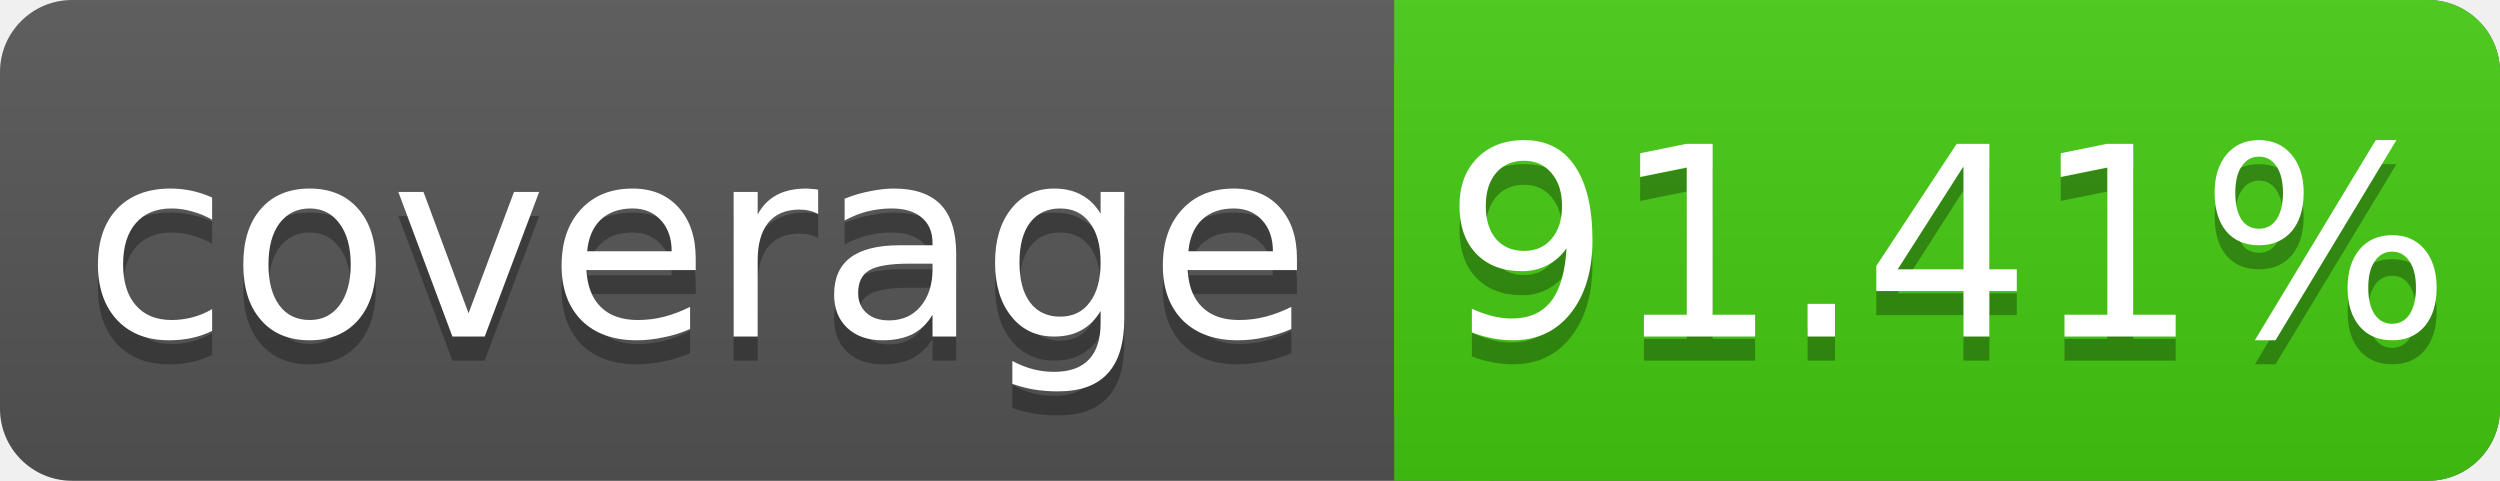
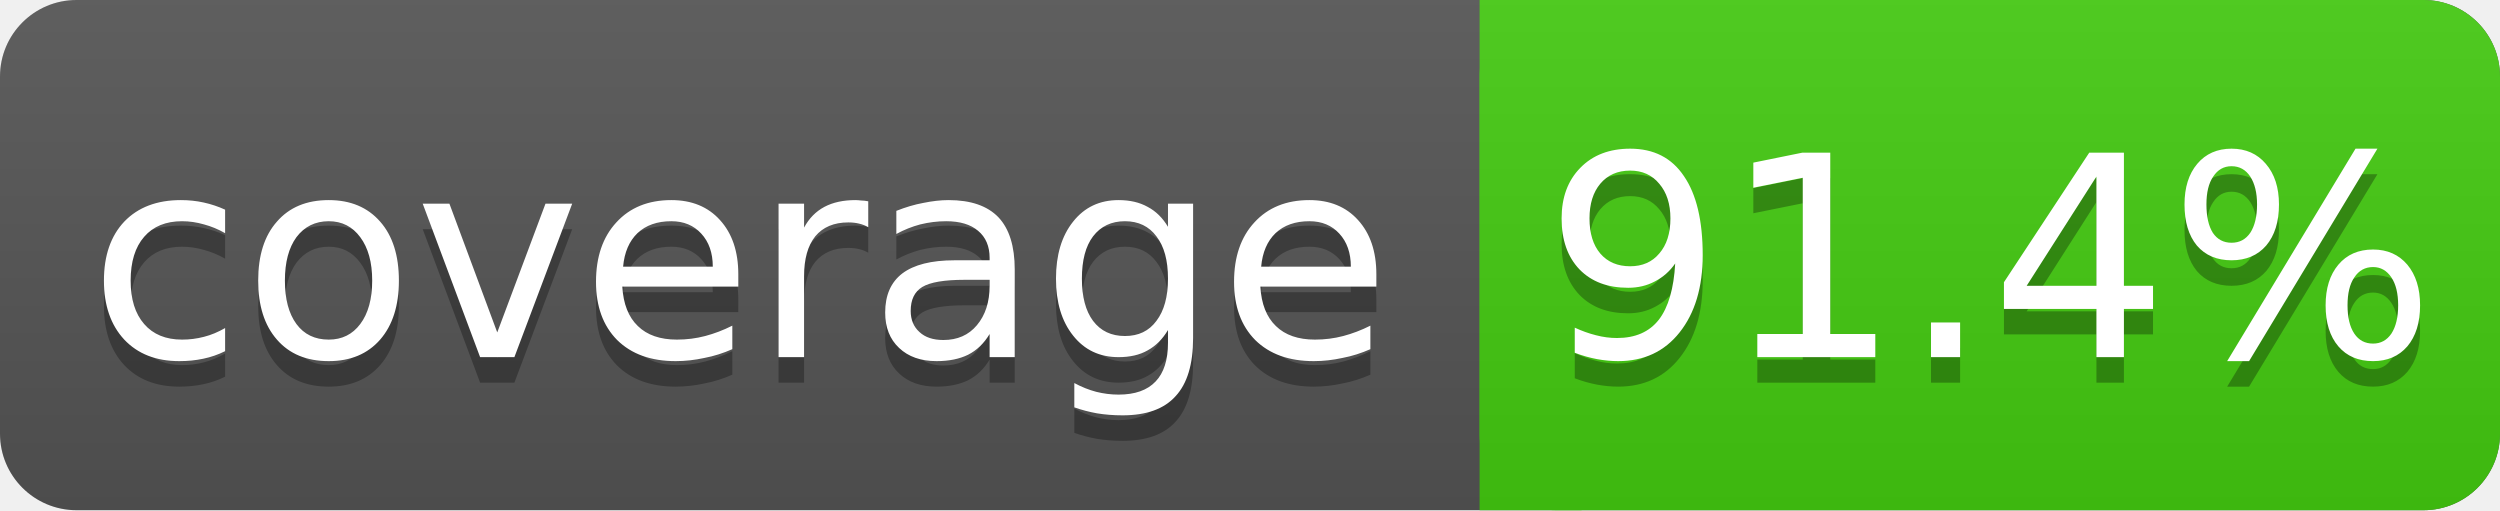
- <svg xmlns="http://www.w3.org/2000/svg" width="104" height="20">
+ <svg xmlns="http://www.w3.org/2000/svg" width="98" height="20">
  <linearGradient id="s" x2="0" y2="100%">
    <stop offset="0" stop-color="#bbb" stop-opacity=".1" />
    <stop offset="1" stop-opacity=".1" />
  </linearGradient>
-   <rect rx="3" width="104" height="20" fill="#555" />
-   <rect rx="3" x="58" width="46" height="20" fill="#4c1" />
+   <rect rx="3" width="98" height="20" fill="#555" />
+   <rect rx="3" x="58" width="40" height="20" fill="#4c1" />
  <rect x="58" width="4" height="20" fill="#4c1" />
-   <rect rx="3" width="104" height="20" fill="url(#s)" />
+   <rect rx="3" width="98" height="20" fill="url(#s)" />
  <g fill="#fff" text-anchor="middle" font-family="DejaVu Sans,Verdana,Geneva,sans-serif" font-size="11">
    <text x="29" y="15" fill="#010101" fill-opacity=".3">coverage</text>
    <text x="29" y="14">coverage</text>
-     <text x="81" y="15" fill="#010101" fill-opacity=".3">91.41%</text>
-     <text x="81" y="14">91.41%</text>
+     <text x="78" y="15" fill="#010101" fill-opacity=".3">91.4%</text>
+     <text x="78" y="14">91.4%</text>
  </g>
</svg>
